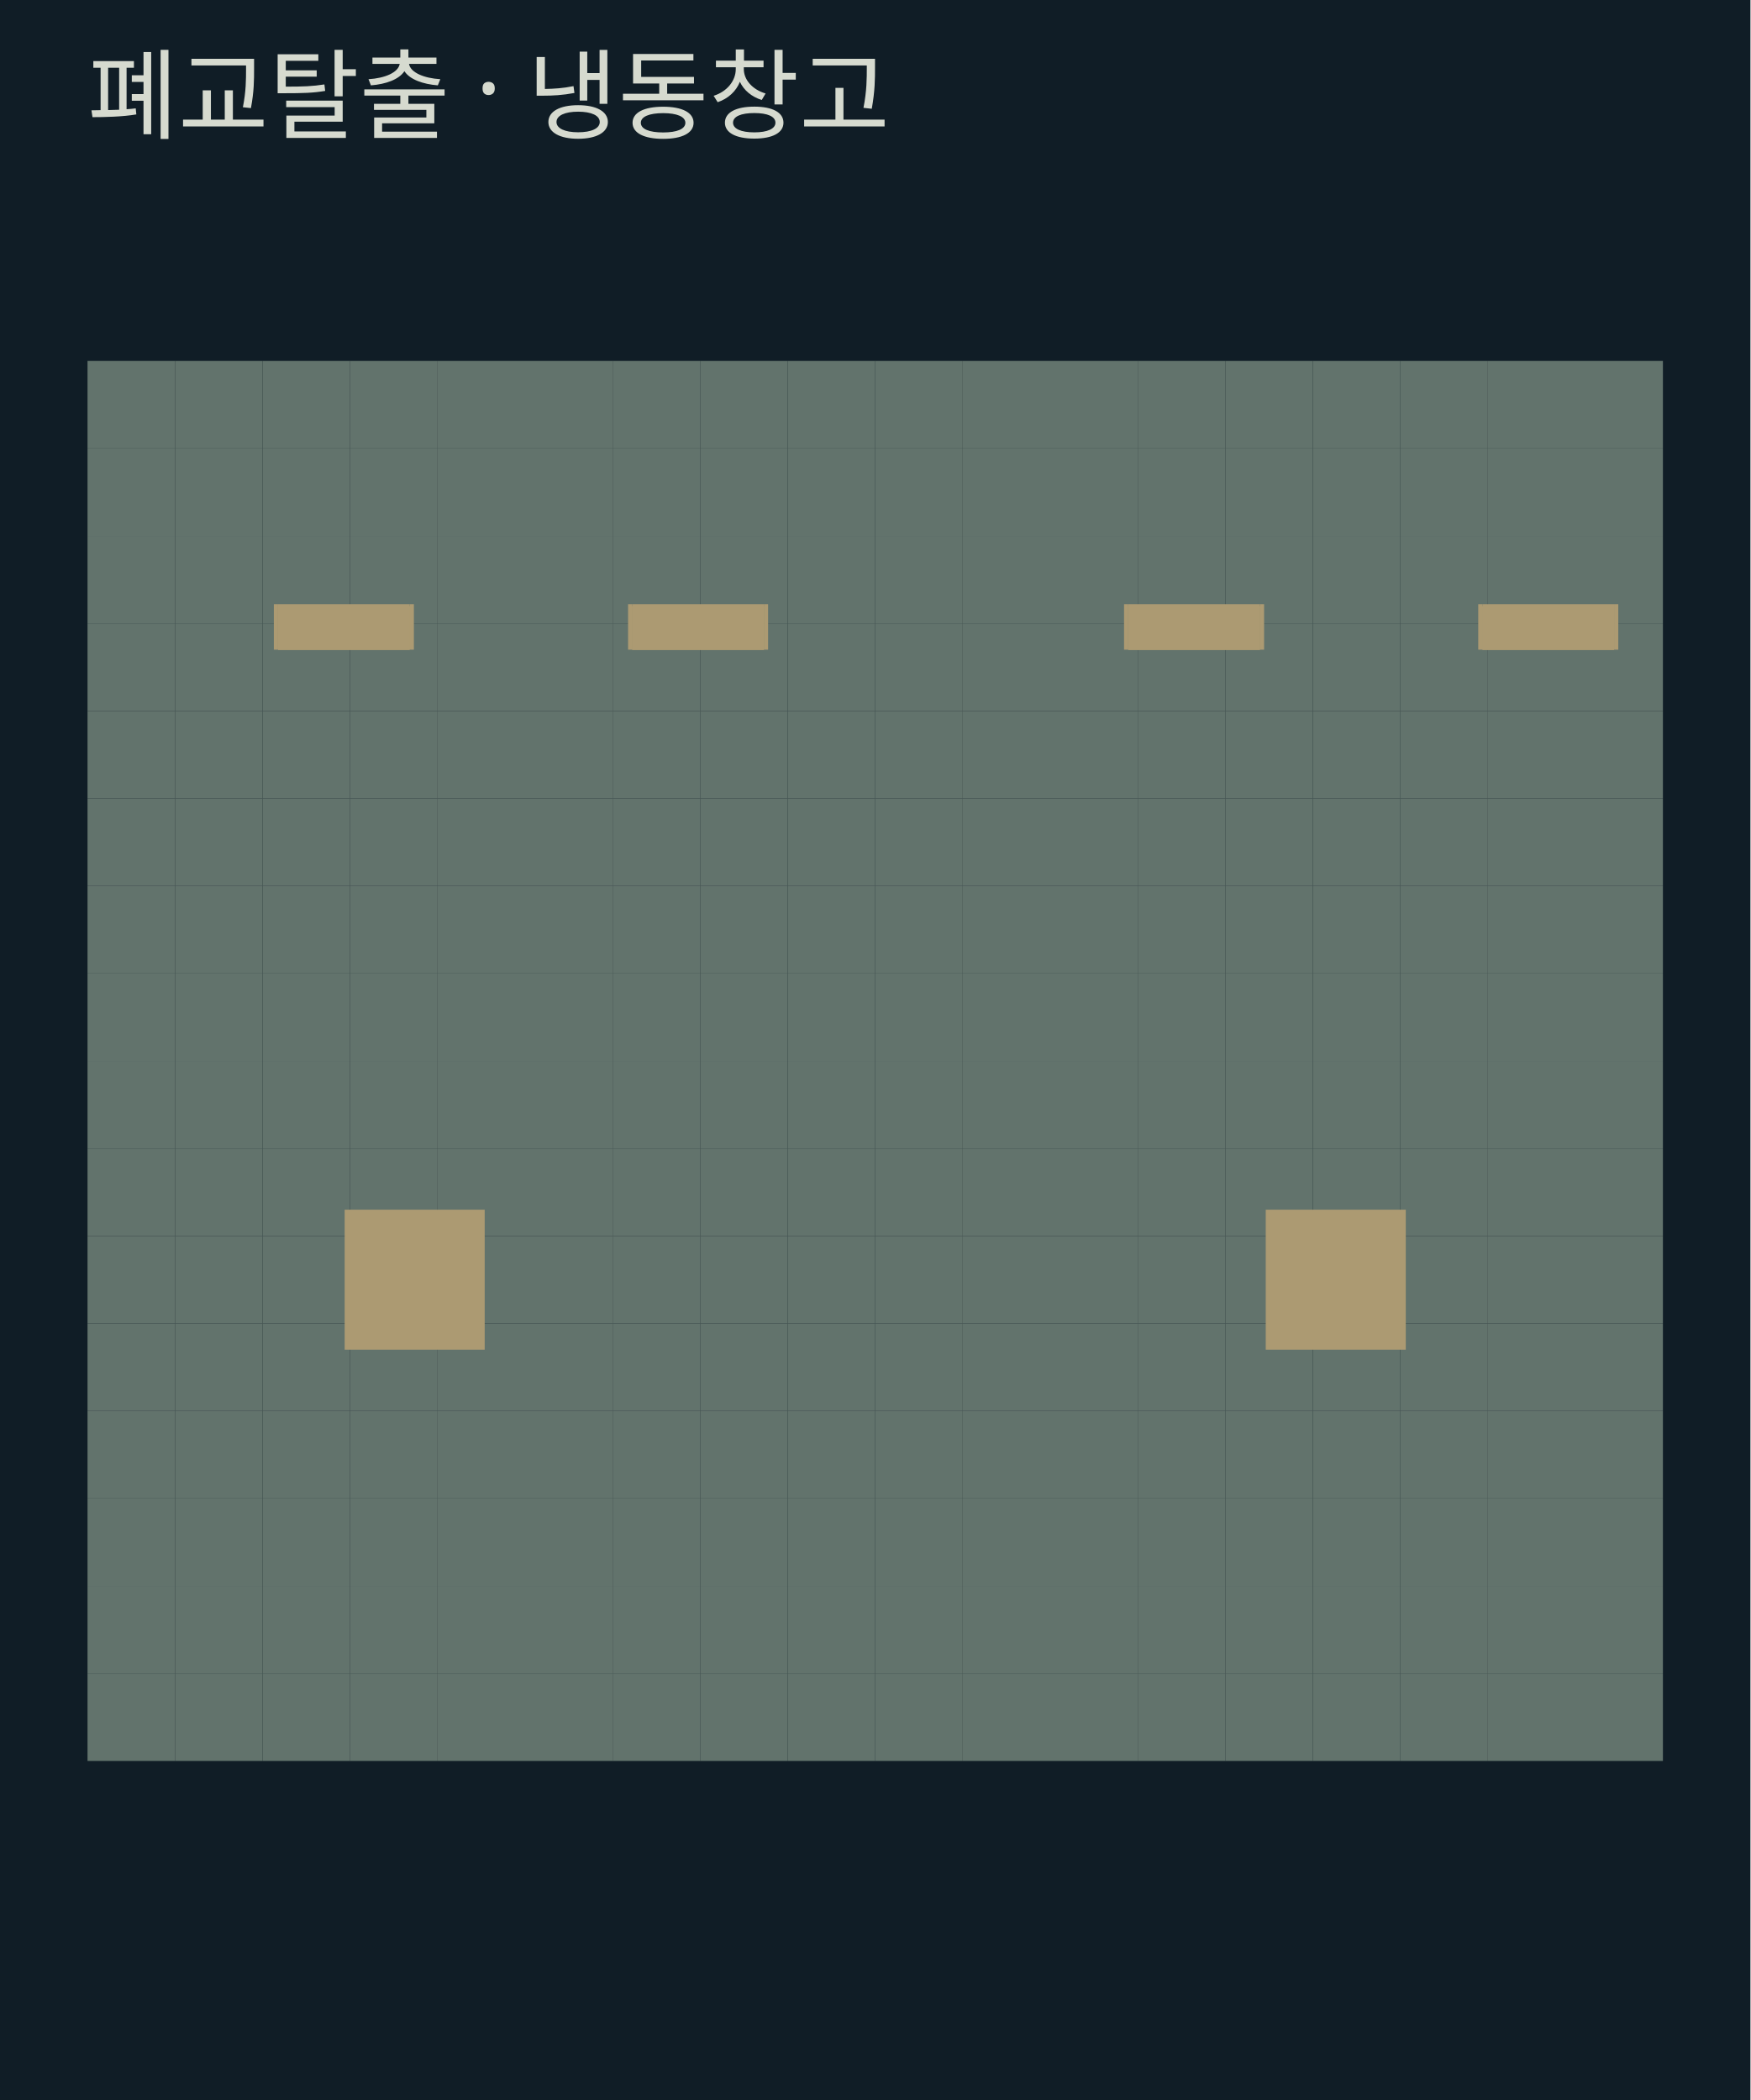
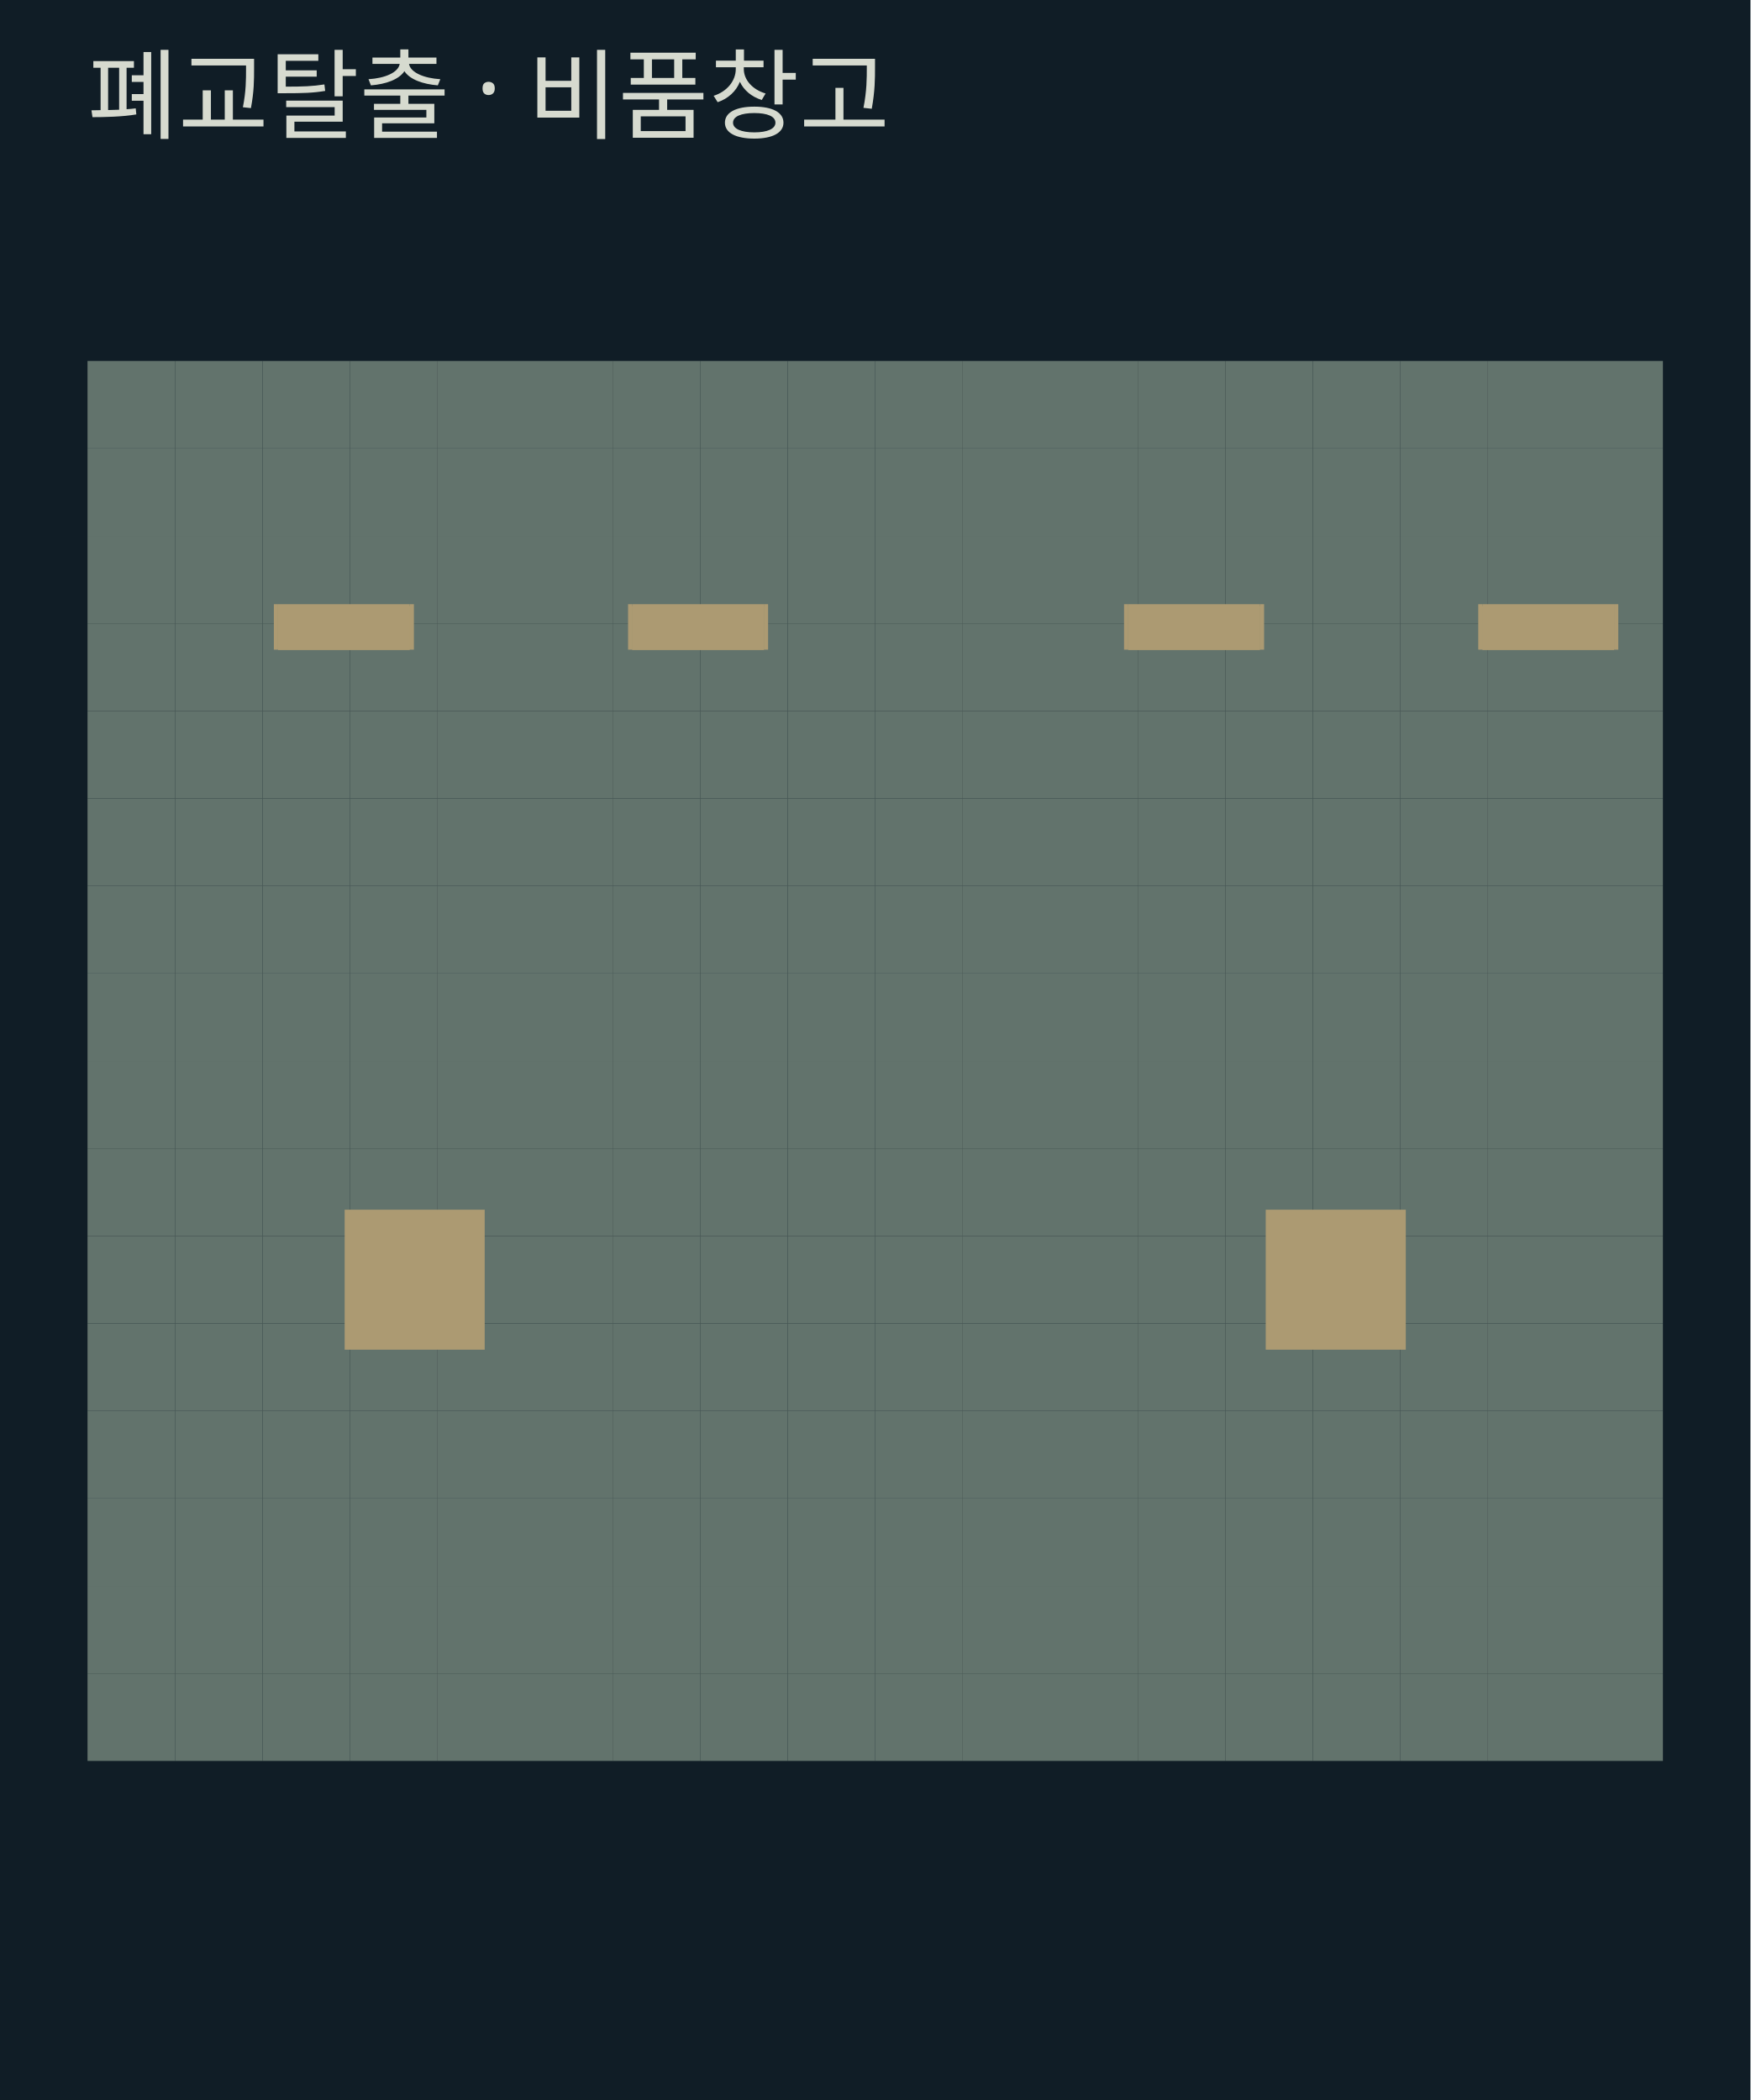
<svg xmlns="http://www.w3.org/2000/svg" viewBox="0 0 320 384">
  <rect width="320" height="384" fill="#101d26" />
  <style>text{font:10px sans-serif;fill:#d6dacf}</style>
-   <text x="16" y="24" style="font-size:18px">폐교탈출 · 냉동창고</text>
+   <text x="16" y="24" style="font-size:18px">폐교탈출 · 비품창고</text>
  <rect x="16" y="306" width="16" height="16" fill="#62736c" />
  <rect x="16" y="290" width="16" height="16" fill="#62736c" />
  <rect x="16" y="274" width="16" height="16" fill="#62736c" />
  <rect x="16" y="258" width="16" height="16" fill="#62736c" />
  <rect x="16" y="242" width="16" height="16" fill="#62736c" />
  <rect x="16" y="226" width="16" height="16" fill="#62736c" />
  <rect x="16" y="210" width="16" height="16" fill="#62736c" />
  <rect x="16" y="194" width="16" height="16" fill="#62736c" />
  <rect x="16" y="178" width="16" height="16" fill="#62736c" />
  <rect x="16" y="162" width="16" height="16" fill="#62736c" />
  <rect x="16" y="146" width="16" height="16" fill="#62736c" />
  <rect x="16" y="130" width="16" height="16" fill="#62736c" />
  <rect x="16" y="114" width="16" height="16" fill="#62736c" />
  <rect x="16" y="98" width="16" height="16" fill="#62736c" />
  <rect x="16" y="82" width="16" height="16" fill="#62736c" />
  <rect x="16" y="66" width="16" height="16" fill="#62736c" />
  <rect x="32" y="306" width="16" height="16" fill="#62736c" />
  <rect x="32" y="290" width="16" height="16" fill="#62736c" />
  <rect x="32" y="274" width="16" height="16" fill="#62736c" />
  <rect x="32" y="258" width="16" height="16" fill="#62736c" />
  <rect x="32" y="242" width="16" height="16" fill="#62736c" />
  <rect x="32" y="226" width="16" height="16" fill="#62736c" />
  <rect x="32" y="210" width="16" height="16" fill="#62736c" />
  <rect x="32" y="194" width="16" height="16" fill="#62736c" />
  <rect x="32" y="178" width="16" height="16" fill="#62736c" />
  <rect x="32" y="162" width="16" height="16" fill="#62736c" />
  <rect x="32" y="146" width="16" height="16" fill="#62736c" />
  <rect x="32" y="130" width="16" height="16" fill="#62736c" />
  <rect x="32" y="114" width="16" height="16" fill="#62736c" />
  <rect x="32" y="98" width="16" height="16" fill="#62736c" />
  <rect x="32" y="82" width="16" height="16" fill="#62736c" />
  <rect x="32" y="66" width="16" height="16" fill="#62736c" />
  <rect x="48" y="306" width="16" height="16" fill="#62736c" />
  <rect x="48" y="290" width="16" height="16" fill="#62736c" />
  <rect x="48" y="274" width="16" height="16" fill="#62736c" />
  <rect x="48" y="258" width="16" height="16" fill="#62736c" />
  <rect x="48" y="242" width="16" height="16" fill="#62736c" />
  <rect x="48" y="226" width="16" height="16" fill="#62736c" />
  <rect x="48" y="210" width="16" height="16" fill="#62736c" />
  <rect x="48" y="194" width="16" height="16" fill="#62736c" />
  <rect x="48" y="178" width="16" height="16" fill="#62736c" />
  <rect x="48" y="162" width="16" height="16" fill="#62736c" />
  <rect x="48" y="146" width="16" height="16" fill="#62736c" />
  <rect x="48" y="130" width="16" height="16" fill="#62736c" />
  <rect x="48" y="114" width="16" height="16" fill="#62736c" />
  <rect x="48" y="98" width="16" height="16" fill="#62736c" />
  <rect x="48" y="82" width="16" height="16" fill="#62736c" />
  <rect x="48" y="66" width="16" height="16" fill="#62736c" />
  <rect x="64" y="306" width="16" height="16" fill="#62736c" />
  <rect x="64" y="290" width="16" height="16" fill="#62736c" />
  <rect x="64" y="274" width="16" height="16" fill="#62736c" />
  <rect x="64" y="258" width="16" height="16" fill="#62736c" />
  <rect x="64" y="242" width="16" height="16" fill="#62736c" />
  <rect x="64" y="226" width="16" height="16" fill="#62736c" />
  <rect x="64" y="210" width="16" height="16" fill="#62736c" />
  <rect x="64" y="194" width="16" height="16" fill="#62736c" />
  <rect x="64" y="178" width="16" height="16" fill="#62736c" />
  <rect x="64" y="162" width="16" height="16" fill="#62736c" />
  <rect x="64" y="146" width="16" height="16" fill="#62736c" />
  <rect x="64" y="130" width="16" height="16" fill="#62736c" />
  <rect x="64" y="114" width="16" height="16" fill="#62736c" />
  <rect x="64" y="98" width="16" height="16" fill="#62736c" />
  <rect x="64" y="82" width="16" height="16" fill="#62736c" />
  <rect x="64" y="66" width="16" height="16" fill="#62736c" />
  <rect x="80" y="306" width="16" height="16" fill="#62736c" />
  <rect x="80" y="290" width="16" height="16" fill="#62736c" />
  <rect x="80" y="274" width="16" height="16" fill="#62736c" />
  <rect x="80" y="258" width="16" height="16" fill="#62736c" />
  <rect x="80" y="242" width="16" height="16" fill="#62736c" />
  <rect x="80" y="226" width="16" height="16" fill="#62736c" />
  <rect x="80" y="210" width="16" height="16" fill="#62736c" />
  <rect x="80" y="194" width="16" height="16" fill="#62736c" />
  <rect x="80" y="178" width="16" height="16" fill="#62736c" />
  <rect x="80" y="162" width="16" height="16" fill="#62736c" />
  <rect x="80" y="146" width="16" height="16" fill="#62736c" />
  <rect x="80" y="130" width="16" height="16" fill="#62736c" />
  <rect x="80" y="114" width="16" height="16" fill="#62736c" />
  <rect x="80" y="98" width="16" height="16" fill="#62736c" />
  <rect x="80" y="82" width="16" height="16" fill="#62736c" />
  <rect x="80" y="66" width="16" height="16" fill="#62736c" />
  <rect x="96" y="306" width="16" height="16" fill="#62736c" />
  <rect x="96" y="290" width="16" height="16" fill="#62736c" />
  <rect x="96" y="274" width="16" height="16" fill="#62736c" />
  <rect x="96" y="258" width="16" height="16" fill="#62736c" />
  <rect x="96" y="242" width="16" height="16" fill="#62736c" />
  <rect x="96" y="226" width="16" height="16" fill="#62736c" />
  <rect x="96" y="210" width="16" height="16" fill="#62736c" />
  <rect x="96" y="194" width="16" height="16" fill="#62736c" />
  <rect x="96" y="178" width="16" height="16" fill="#62736c" />
  <rect x="96" y="162" width="16" height="16" fill="#62736c" />
  <rect x="96" y="146" width="16" height="16" fill="#62736c" />
  <rect x="96" y="130" width="16" height="16" fill="#62736c" />
  <rect x="96" y="114" width="16" height="16" fill="#62736c" />
  <rect x="96" y="98" width="16" height="16" fill="#62736c" />
  <rect x="96" y="82" width="16" height="16" fill="#62736c" />
  <rect x="96" y="66" width="16" height="16" fill="#62736c" />
  <rect x="112" y="306" width="16" height="16" fill="#62736c" />
  <rect x="112" y="290" width="16" height="16" fill="#62736c" />
  <rect x="112" y="274" width="16" height="16" fill="#62736c" />
  <rect x="112" y="258" width="16" height="16" fill="#62736c" />
  <rect x="112" y="242" width="16" height="16" fill="#62736c" />
  <rect x="112" y="226" width="16" height="16" fill="#62736c" />
  <rect x="112" y="210" width="16" height="16" fill="#62736c" />
  <rect x="112" y="194" width="16" height="16" fill="#62736c" />
  <rect x="112" y="178" width="16" height="16" fill="#62736c" />
  <rect x="112" y="162" width="16" height="16" fill="#62736c" />
  <rect x="112" y="146" width="16" height="16" fill="#62736c" />
  <rect x="112" y="130" width="16" height="16" fill="#62736c" />
  <rect x="112" y="114" width="16" height="16" fill="#62736c" />
  <rect x="112" y="98" width="16" height="16" fill="#62736c" />
  <rect x="112" y="82" width="16" height="16" fill="#62736c" />
  <rect x="112" y="66" width="16" height="16" fill="#62736c" />
  <rect x="128" y="306" width="16" height="16" fill="#62736c" />
  <rect x="128" y="290" width="16" height="16" fill="#62736c" />
  <rect x="128" y="274" width="16" height="16" fill="#62736c" />
  <rect x="128" y="258" width="16" height="16" fill="#62736c" />
  <rect x="128" y="242" width="16" height="16" fill="#62736c" />
  <rect x="128" y="226" width="16" height="16" fill="#62736c" />
  <rect x="128" y="210" width="16" height="16" fill="#62736c" />
  <rect x="128" y="194" width="16" height="16" fill="#62736c" />
  <rect x="128" y="178" width="16" height="16" fill="#62736c" />
  <rect x="128" y="162" width="16" height="16" fill="#62736c" />
  <rect x="128" y="146" width="16" height="16" fill="#62736c" />
  <rect x="128" y="130" width="16" height="16" fill="#62736c" />
  <rect x="128" y="114" width="16" height="16" fill="#62736c" />
  <rect x="128" y="98" width="16" height="16" fill="#62736c" />
  <rect x="128" y="82" width="16" height="16" fill="#62736c" />
  <rect x="128" y="66" width="16" height="16" fill="#62736c" />
  <rect x="144" y="306" width="16" height="16" fill="#62736c" />
  <rect x="144" y="290" width="16" height="16" fill="#62736c" />
  <rect x="144" y="274" width="16" height="16" fill="#62736c" />
  <rect x="144" y="258" width="16" height="16" fill="#62736c" />
  <rect x="144" y="242" width="16" height="16" fill="#62736c" />
  <rect x="144" y="226" width="16" height="16" fill="#62736c" />
  <rect x="144" y="210" width="16" height="16" fill="#62736c" />
  <rect x="144" y="194" width="16" height="16" fill="#62736c" />
  <rect x="144" y="178" width="16" height="16" fill="#62736c" />
  <rect x="144" y="162" width="16" height="16" fill="#62736c" />
  <rect x="144" y="146" width="16" height="16" fill="#62736c" />
  <rect x="144" y="130" width="16" height="16" fill="#62736c" />
  <rect x="144" y="114" width="16" height="16" fill="#62736c" />
  <rect x="144" y="98" width="16" height="16" fill="#62736c" />
  <rect x="144" y="82" width="16" height="16" fill="#62736c" />
  <rect x="144" y="66" width="16" height="16" fill="#62736c" />
  <rect x="160" y="306" width="16" height="16" fill="#62736c" />
  <rect x="160" y="290" width="16" height="16" fill="#62736c" />
  <rect x="160" y="274" width="16" height="16" fill="#62736c" />
  <rect x="160" y="258" width="16" height="16" fill="#62736c" />
  <rect x="160" y="242" width="16" height="16" fill="#62736c" />
  <rect x="160" y="226" width="16" height="16" fill="#62736c" />
  <rect x="160" y="210" width="16" height="16" fill="#62736c" />
  <rect x="160" y="194" width="16" height="16" fill="#62736c" />
  <rect x="160" y="178" width="16" height="16" fill="#62736c" />
  <rect x="160" y="162" width="16" height="16" fill="#62736c" />
  <rect x="160" y="146" width="16" height="16" fill="#62736c" />
  <rect x="160" y="130" width="16" height="16" fill="#62736c" />
  <rect x="160" y="114" width="16" height="16" fill="#62736c" />
  <rect x="160" y="98" width="16" height="16" fill="#62736c" />
  <rect x="160" y="82" width="16" height="16" fill="#62736c" />
  <rect x="160" y="66" width="16" height="16" fill="#62736c" />
  <rect x="176" y="306" width="16" height="16" fill="#62736c" />
  <rect x="176" y="290" width="16" height="16" fill="#62736c" />
  <rect x="176" y="274" width="16" height="16" fill="#62736c" />
  <rect x="176" y="258" width="16" height="16" fill="#62736c" />
  <rect x="176" y="242" width="16" height="16" fill="#62736c" />
  <rect x="176" y="226" width="16" height="16" fill="#62736c" />
  <rect x="176" y="210" width="16" height="16" fill="#62736c" />
  <rect x="176" y="194" width="16" height="16" fill="#62736c" />
  <rect x="176" y="178" width="16" height="16" fill="#62736c" />
  <rect x="176" y="162" width="16" height="16" fill="#62736c" />
  <rect x="176" y="146" width="16" height="16" fill="#62736c" />
  <rect x="176" y="130" width="16" height="16" fill="#62736c" />
  <rect x="176" y="114" width="16" height="16" fill="#62736c" />
  <rect x="176" y="98" width="16" height="16" fill="#62736c" />
  <rect x="176" y="82" width="16" height="16" fill="#62736c" />
  <rect x="176" y="66" width="16" height="16" fill="#62736c" />
  <rect x="192" y="306" width="16" height="16" fill="#62736c" />
  <rect x="192" y="290" width="16" height="16" fill="#62736c" />
  <rect x="192" y="274" width="16" height="16" fill="#62736c" />
  <rect x="192" y="258" width="16" height="16" fill="#62736c" />
  <rect x="192" y="242" width="16" height="16" fill="#62736c" />
  <rect x="192" y="226" width="16" height="16" fill="#62736c" />
  <rect x="192" y="210" width="16" height="16" fill="#62736c" />
  <rect x="192" y="194" width="16" height="16" fill="#62736c" />
  <rect x="192" y="178" width="16" height="16" fill="#62736c" />
  <rect x="192" y="162" width="16" height="16" fill="#62736c" />
  <rect x="192" y="146" width="16" height="16" fill="#62736c" />
  <rect x="192" y="130" width="16" height="16" fill="#62736c" />
  <rect x="192" y="114" width="16" height="16" fill="#62736c" />
  <rect x="192" y="98" width="16" height="16" fill="#62736c" />
  <rect x="192" y="82" width="16" height="16" fill="#62736c" />
  <rect x="192" y="66" width="16" height="16" fill="#62736c" />
  <rect x="208" y="306" width="16" height="16" fill="#62736c" />
  <rect x="208" y="290" width="16" height="16" fill="#62736c" />
  <rect x="208" y="274" width="16" height="16" fill="#62736c" />
  <rect x="208" y="258" width="16" height="16" fill="#62736c" />
  <rect x="208" y="242" width="16" height="16" fill="#62736c" />
  <rect x="208" y="226" width="16" height="16" fill="#62736c" />
  <rect x="208" y="210" width="16" height="16" fill="#62736c" />
  <rect x="208" y="194" width="16" height="16" fill="#62736c" />
  <rect x="208" y="178" width="16" height="16" fill="#62736c" />
  <rect x="208" y="162" width="16" height="16" fill="#62736c" />
  <rect x="208" y="146" width="16" height="16" fill="#62736c" />
  <rect x="208" y="130" width="16" height="16" fill="#62736c" />
  <rect x="208" y="114" width="16" height="16" fill="#62736c" />
  <rect x="208" y="98" width="16" height="16" fill="#62736c" />
  <rect x="208" y="82" width="16" height="16" fill="#62736c" />
  <rect x="208" y="66" width="16" height="16" fill="#62736c" />
  <rect x="224" y="306" width="16" height="16" fill="#62736c" />
  <rect x="224" y="290" width="16" height="16" fill="#62736c" />
  <rect x="224" y="274" width="16" height="16" fill="#62736c" />
  <rect x="224" y="258" width="16" height="16" fill="#62736c" />
  <rect x="224" y="242" width="16" height="16" fill="#62736c" />
  <rect x="224" y="226" width="16" height="16" fill="#62736c" />
  <rect x="224" y="210" width="16" height="16" fill="#62736c" />
  <rect x="224" y="194" width="16" height="16" fill="#62736c" />
  <rect x="224" y="178" width="16" height="16" fill="#62736c" />
  <rect x="224" y="162" width="16" height="16" fill="#62736c" />
  <rect x="224" y="146" width="16" height="16" fill="#62736c" />
  <rect x="224" y="130" width="16" height="16" fill="#62736c" />
  <rect x="224" y="114" width="16" height="16" fill="#62736c" />
  <rect x="224" y="98" width="16" height="16" fill="#62736c" />
  <rect x="224" y="82" width="16" height="16" fill="#62736c" />
  <rect x="224" y="66" width="16" height="16" fill="#62736c" />
  <rect x="240" y="306" width="16" height="16" fill="#62736c" />
  <rect x="240" y="290" width="16" height="16" fill="#62736c" />
  <rect x="240" y="274" width="16" height="16" fill="#62736c" />
  <rect x="240" y="258" width="16" height="16" fill="#62736c" />
  <rect x="240" y="242" width="16" height="16" fill="#62736c" />
  <rect x="240" y="226" width="16" height="16" fill="#62736c" />
  <rect x="240" y="210" width="16" height="16" fill="#62736c" />
  <rect x="240" y="194" width="16" height="16" fill="#62736c" />
  <rect x="240" y="178" width="16" height="16" fill="#62736c" />
  <rect x="240" y="162" width="16" height="16" fill="#62736c" />
  <rect x="240" y="146" width="16" height="16" fill="#62736c" />
  <rect x="240" y="130" width="16" height="16" fill="#62736c" />
  <rect x="240" y="114" width="16" height="16" fill="#62736c" />
  <rect x="240" y="98" width="16" height="16" fill="#62736c" />
  <rect x="240" y="82" width="16" height="16" fill="#62736c" />
  <rect x="240" y="66" width="16" height="16" fill="#62736c" />
  <rect x="256" y="306" width="16" height="16" fill="#62736c" />
  <rect x="256" y="290" width="16" height="16" fill="#62736c" />
  <rect x="256" y="274" width="16" height="16" fill="#62736c" />
  <rect x="256" y="258" width="16" height="16" fill="#62736c" />
  <rect x="256" y="242" width="16" height="16" fill="#62736c" />
  <rect x="256" y="226" width="16" height="16" fill="#62736c" />
  <rect x="256" y="210" width="16" height="16" fill="#62736c" />
  <rect x="256" y="194" width="16" height="16" fill="#62736c" />
  <rect x="256" y="178" width="16" height="16" fill="#62736c" />
  <rect x="256" y="162" width="16" height="16" fill="#62736c" />
  <rect x="256" y="146" width="16" height="16" fill="#62736c" />
  <rect x="256" y="130" width="16" height="16" fill="#62736c" />
  <rect x="256" y="114" width="16" height="16" fill="#62736c" />
  <rect x="256" y="98" width="16" height="16" fill="#62736c" />
  <rect x="256" y="82" width="16" height="16" fill="#62736c" />
  <rect x="256" y="66" width="16" height="16" fill="#62736c" />
  <rect x="272" y="306" width="16" height="16" fill="#62736c" />
  <rect x="272" y="290" width="16" height="16" fill="#62736c" />
  <rect x="272" y="274" width="16" height="16" fill="#62736c" />
  <rect x="272" y="258" width="16" height="16" fill="#62736c" />
  <rect x="272" y="242" width="16" height="16" fill="#62736c" />
  <rect x="272" y="226" width="16" height="16" fill="#62736c" />
  <rect x="272" y="210" width="16" height="16" fill="#62736c" />
  <rect x="272" y="194" width="16" height="16" fill="#62736c" />
  <rect x="272" y="178" width="16" height="16" fill="#62736c" />
  <rect x="272" y="162" width="16" height="16" fill="#62736c" />
  <rect x="272" y="146" width="16" height="16" fill="#62736c" />
  <rect x="272" y="130" width="16" height="16" fill="#62736c" />
  <rect x="272" y="114" width="16" height="16" fill="#62736c" />
  <rect x="272" y="98" width="16" height="16" fill="#62736c" />
  <rect x="272" y="82" width="16" height="16" fill="#62736c" />
  <rect x="272" y="66" width="16" height="16" fill="#62736c" />
  <rect x="288" y="306" width="16" height="16" fill="#62736c" />
  <rect x="288" y="290" width="16" height="16" fill="#62736c" />
  <rect x="288" y="274" width="16" height="16" fill="#62736c" />
  <rect x="288" y="258" width="16" height="16" fill="#62736c" />
  <rect x="288" y="242" width="16" height="16" fill="#62736c" />
  <rect x="288" y="226" width="16" height="16" fill="#62736c" />
  <rect x="288" y="210" width="16" height="16" fill="#62736c" />
  <rect x="288" y="194" width="16" height="16" fill="#62736c" />
  <rect x="288" y="178" width="16" height="16" fill="#62736c" />
  <rect x="288" y="162" width="16" height="16" fill="#62736c" />
  <rect x="288" y="146" width="16" height="16" fill="#62736c" />
  <rect x="288" y="130" width="16" height="16" fill="#62736c" />
  <rect x="288" y="114" width="16" height="16" fill="#62736c" />
  <rect x="288" y="98" width="16" height="16" fill="#62736c" />
  <rect x="288" y="82" width="16" height="16" fill="#62736c" />
  <rect x="288" y="66" width="16" height="16" fill="#62736c" />
  <rect x="50.832" y="110.48" width="24.064" height="0.64" fill="#ac9a72" />
  <rect x="50.064" y="110.48" width="0.768" height="8.32" fill="#ac9a72" />
  <rect x="74.896" y="110.48" width="0.768" height="8.32" fill="#ac9a72" />
  <rect x="50.832" y="110.864" width="24.064" height="7.936" fill="#ac9a72" />
  <rect x="50.832" y="110.864" width="24.064" height="7.936" fill="#ac9a72" />
  <rect x="50.832" y="110.864" width="24.064" height="7.936" fill="#ac9a72" />
  <rect x="50.832" y="110.864" width="24.064" height="7.936" fill="#ac9a72" />
  <rect x="115.584" y="110.48" width="24.064" height="0.64" fill="#ac9a72" />
  <rect x="114.816" y="110.48" width="0.768" height="8.32" fill="#ac9a72" />
  <rect x="139.648" y="110.48" width="0.768" height="8.32" fill="#ac9a72" />
  <rect x="115.584" y="110.864" width="24.064" height="7.936" fill="#ac9a72" />
  <rect x="115.584" y="110.864" width="24.064" height="7.936" fill="#ac9a72" />
  <rect x="115.584" y="110.864" width="24.064" height="7.936" fill="#ac9a72" />
  <rect x="115.584" y="110.864" width="24.064" height="7.936" fill="#ac9a72" />
  <rect x="206.256" y="110.48" width="24.064" height="0.64" fill="#ac9a72" />
  <rect x="205.488" y="110.48" width="0.768" height="8.32" fill="#ac9a72" />
  <rect x="230.32" y="110.48" width="0.768" height="8.32" fill="#ac9a72" />
  <rect x="206.256" y="110.864" width="24.064" height="7.936" fill="#ac9a72" />
  <rect x="206.256" y="110.864" width="24.064" height="7.936" fill="#ac9a72" />
  <rect x="206.256" y="110.864" width="24.064" height="7.936" fill="#ac9a72" />
  <rect x="206.256" y="110.864" width="24.064" height="7.936" fill="#ac9a72" />
  <rect x="271.008" y="110.48" width="24.064" height="0.64" fill="#ac9a72" />
  <rect x="270.24" y="110.48" width="0.768" height="8.32" fill="#ac9a72" />
  <rect x="295.072" y="110.48" width="0.768" height="8.32" fill="#ac9a72" />
  <rect x="271.008" y="110.864" width="24.064" height="7.936" fill="#ac9a72" />
  <rect x="271.008" y="110.864" width="24.064" height="7.936" fill="#ac9a72" />
  <rect x="271.008" y="110.864" width="24.064" height="7.936" fill="#ac9a72" />
  <rect x="271.008" y="110.864" width="24.064" height="7.936" fill="#ac9a72" />
  <rect x="63.008" y="221.2" width="25.6" height="25.6" fill="#ac9a72" />
  <rect x="231.392" y="221.2" width="25.6" height="25.6" fill="#ac9a72" />
</svg>
